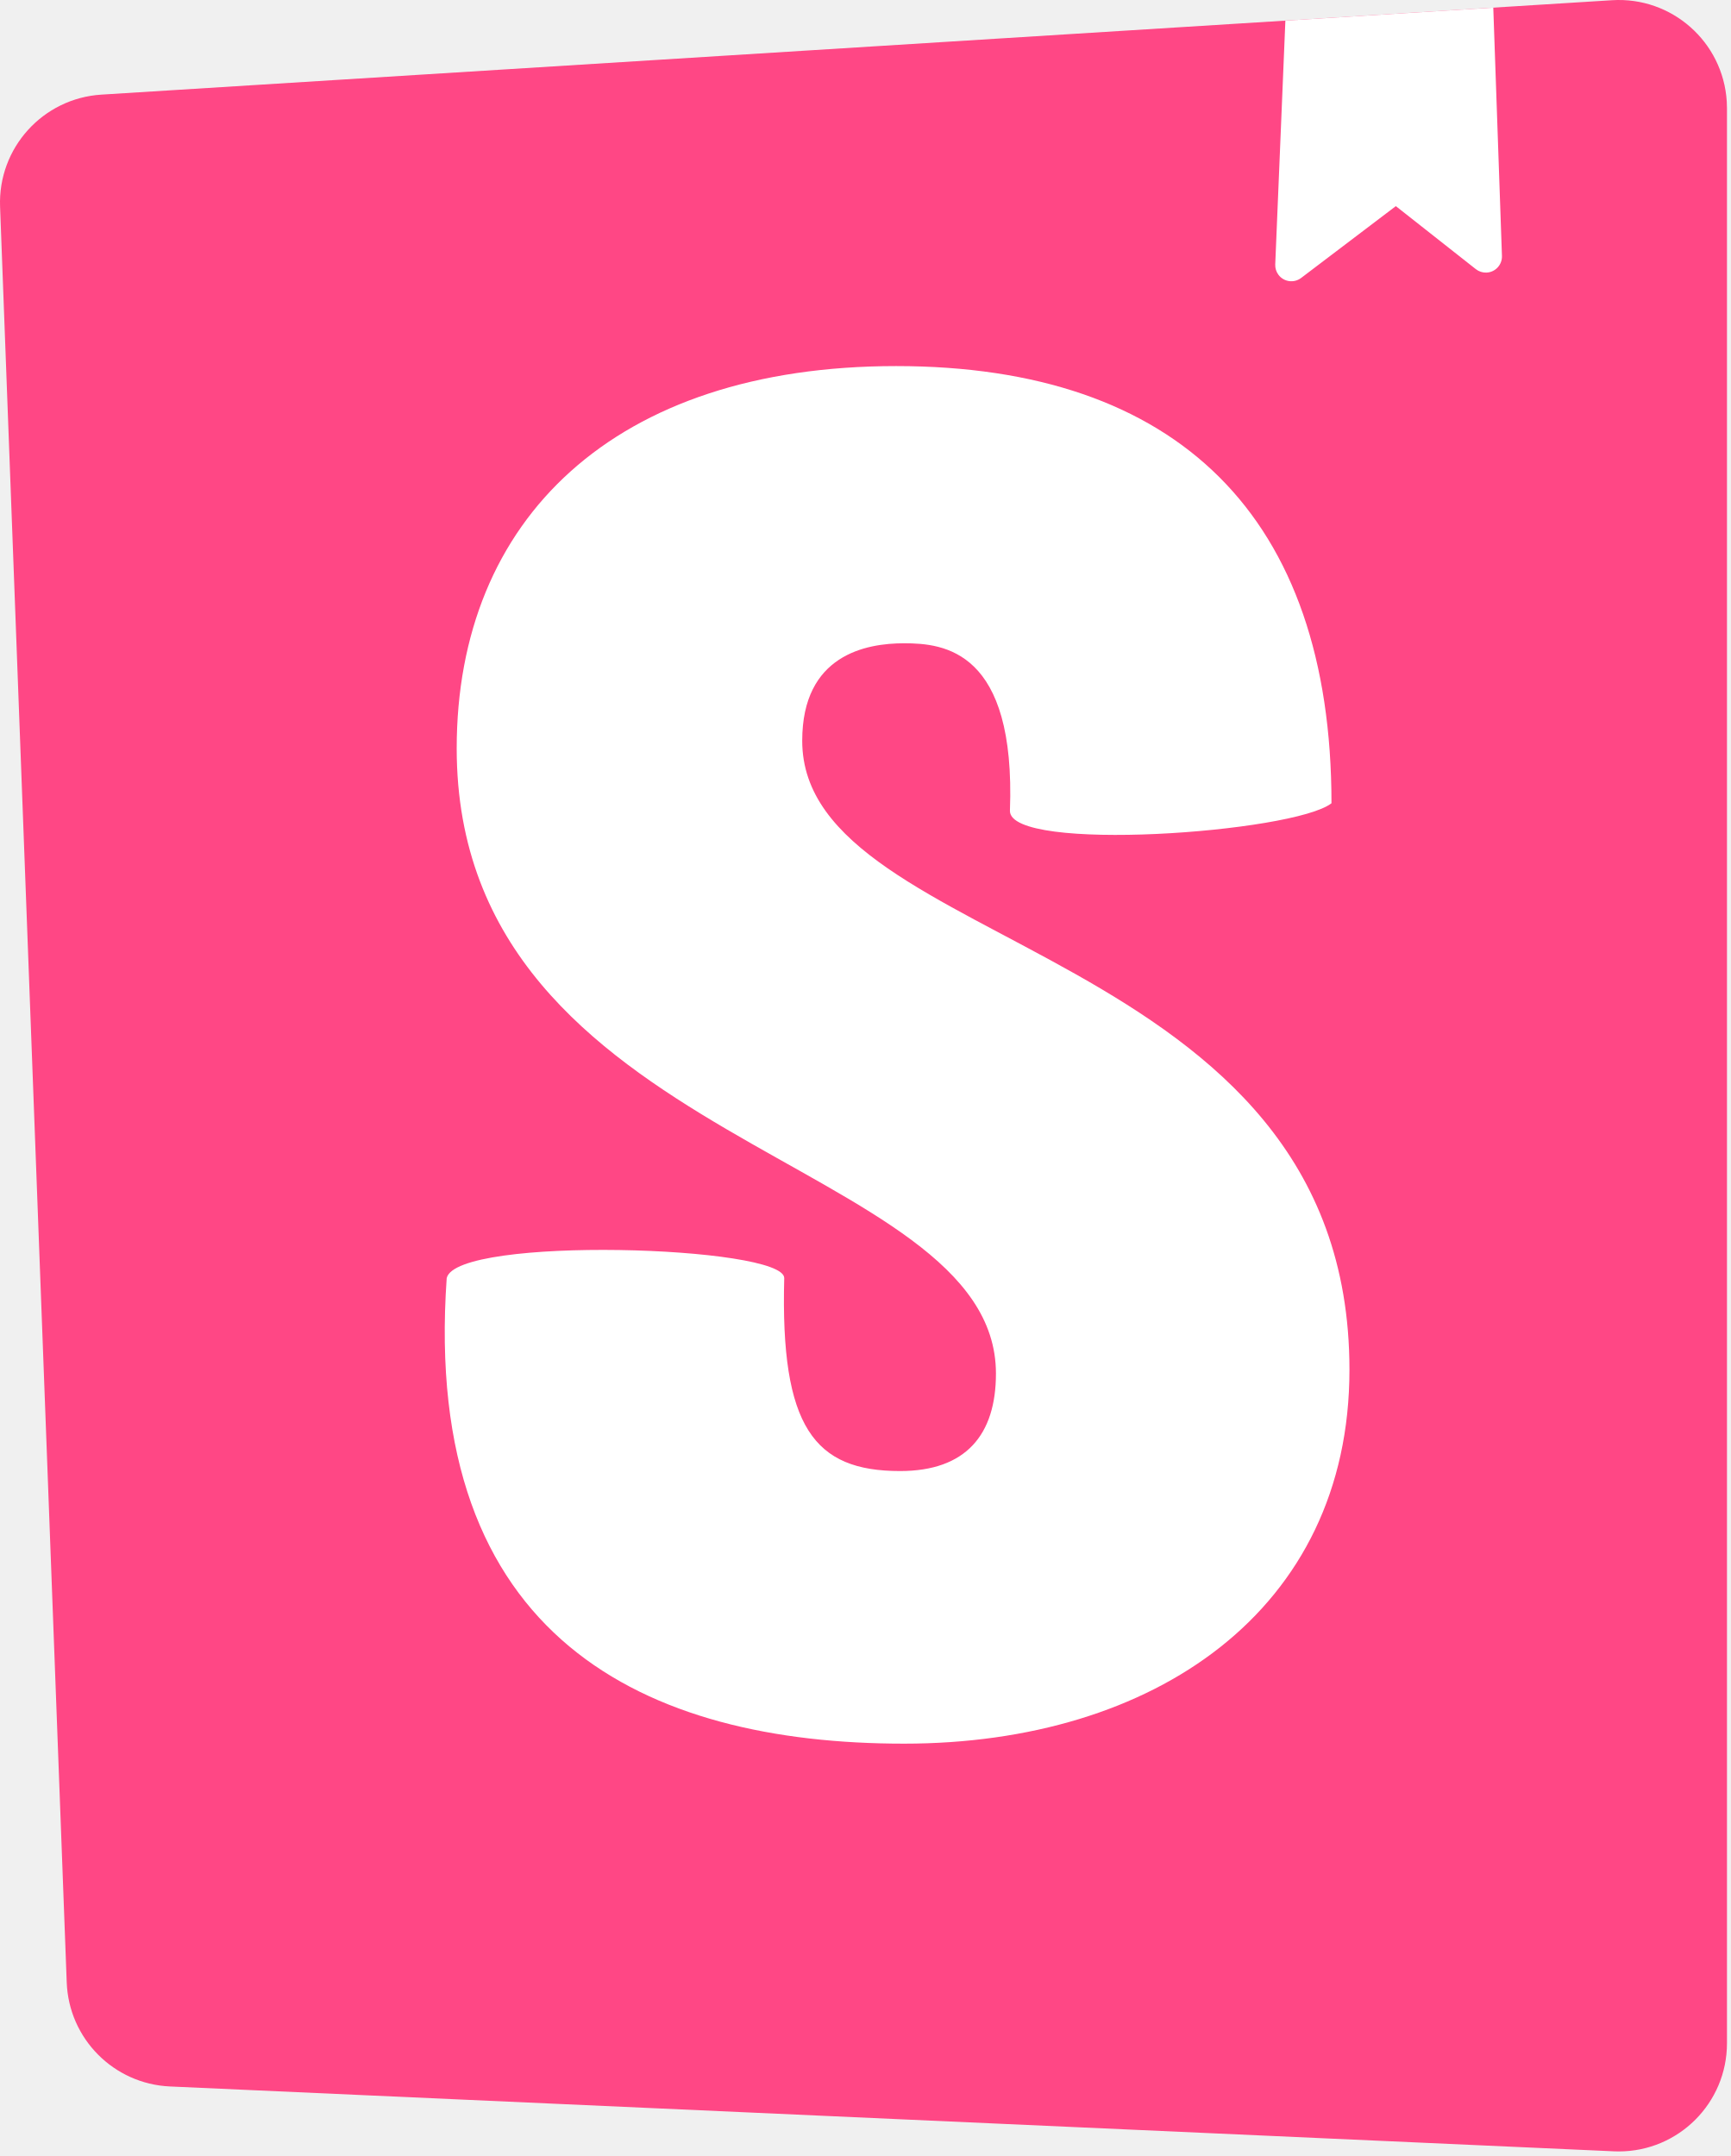
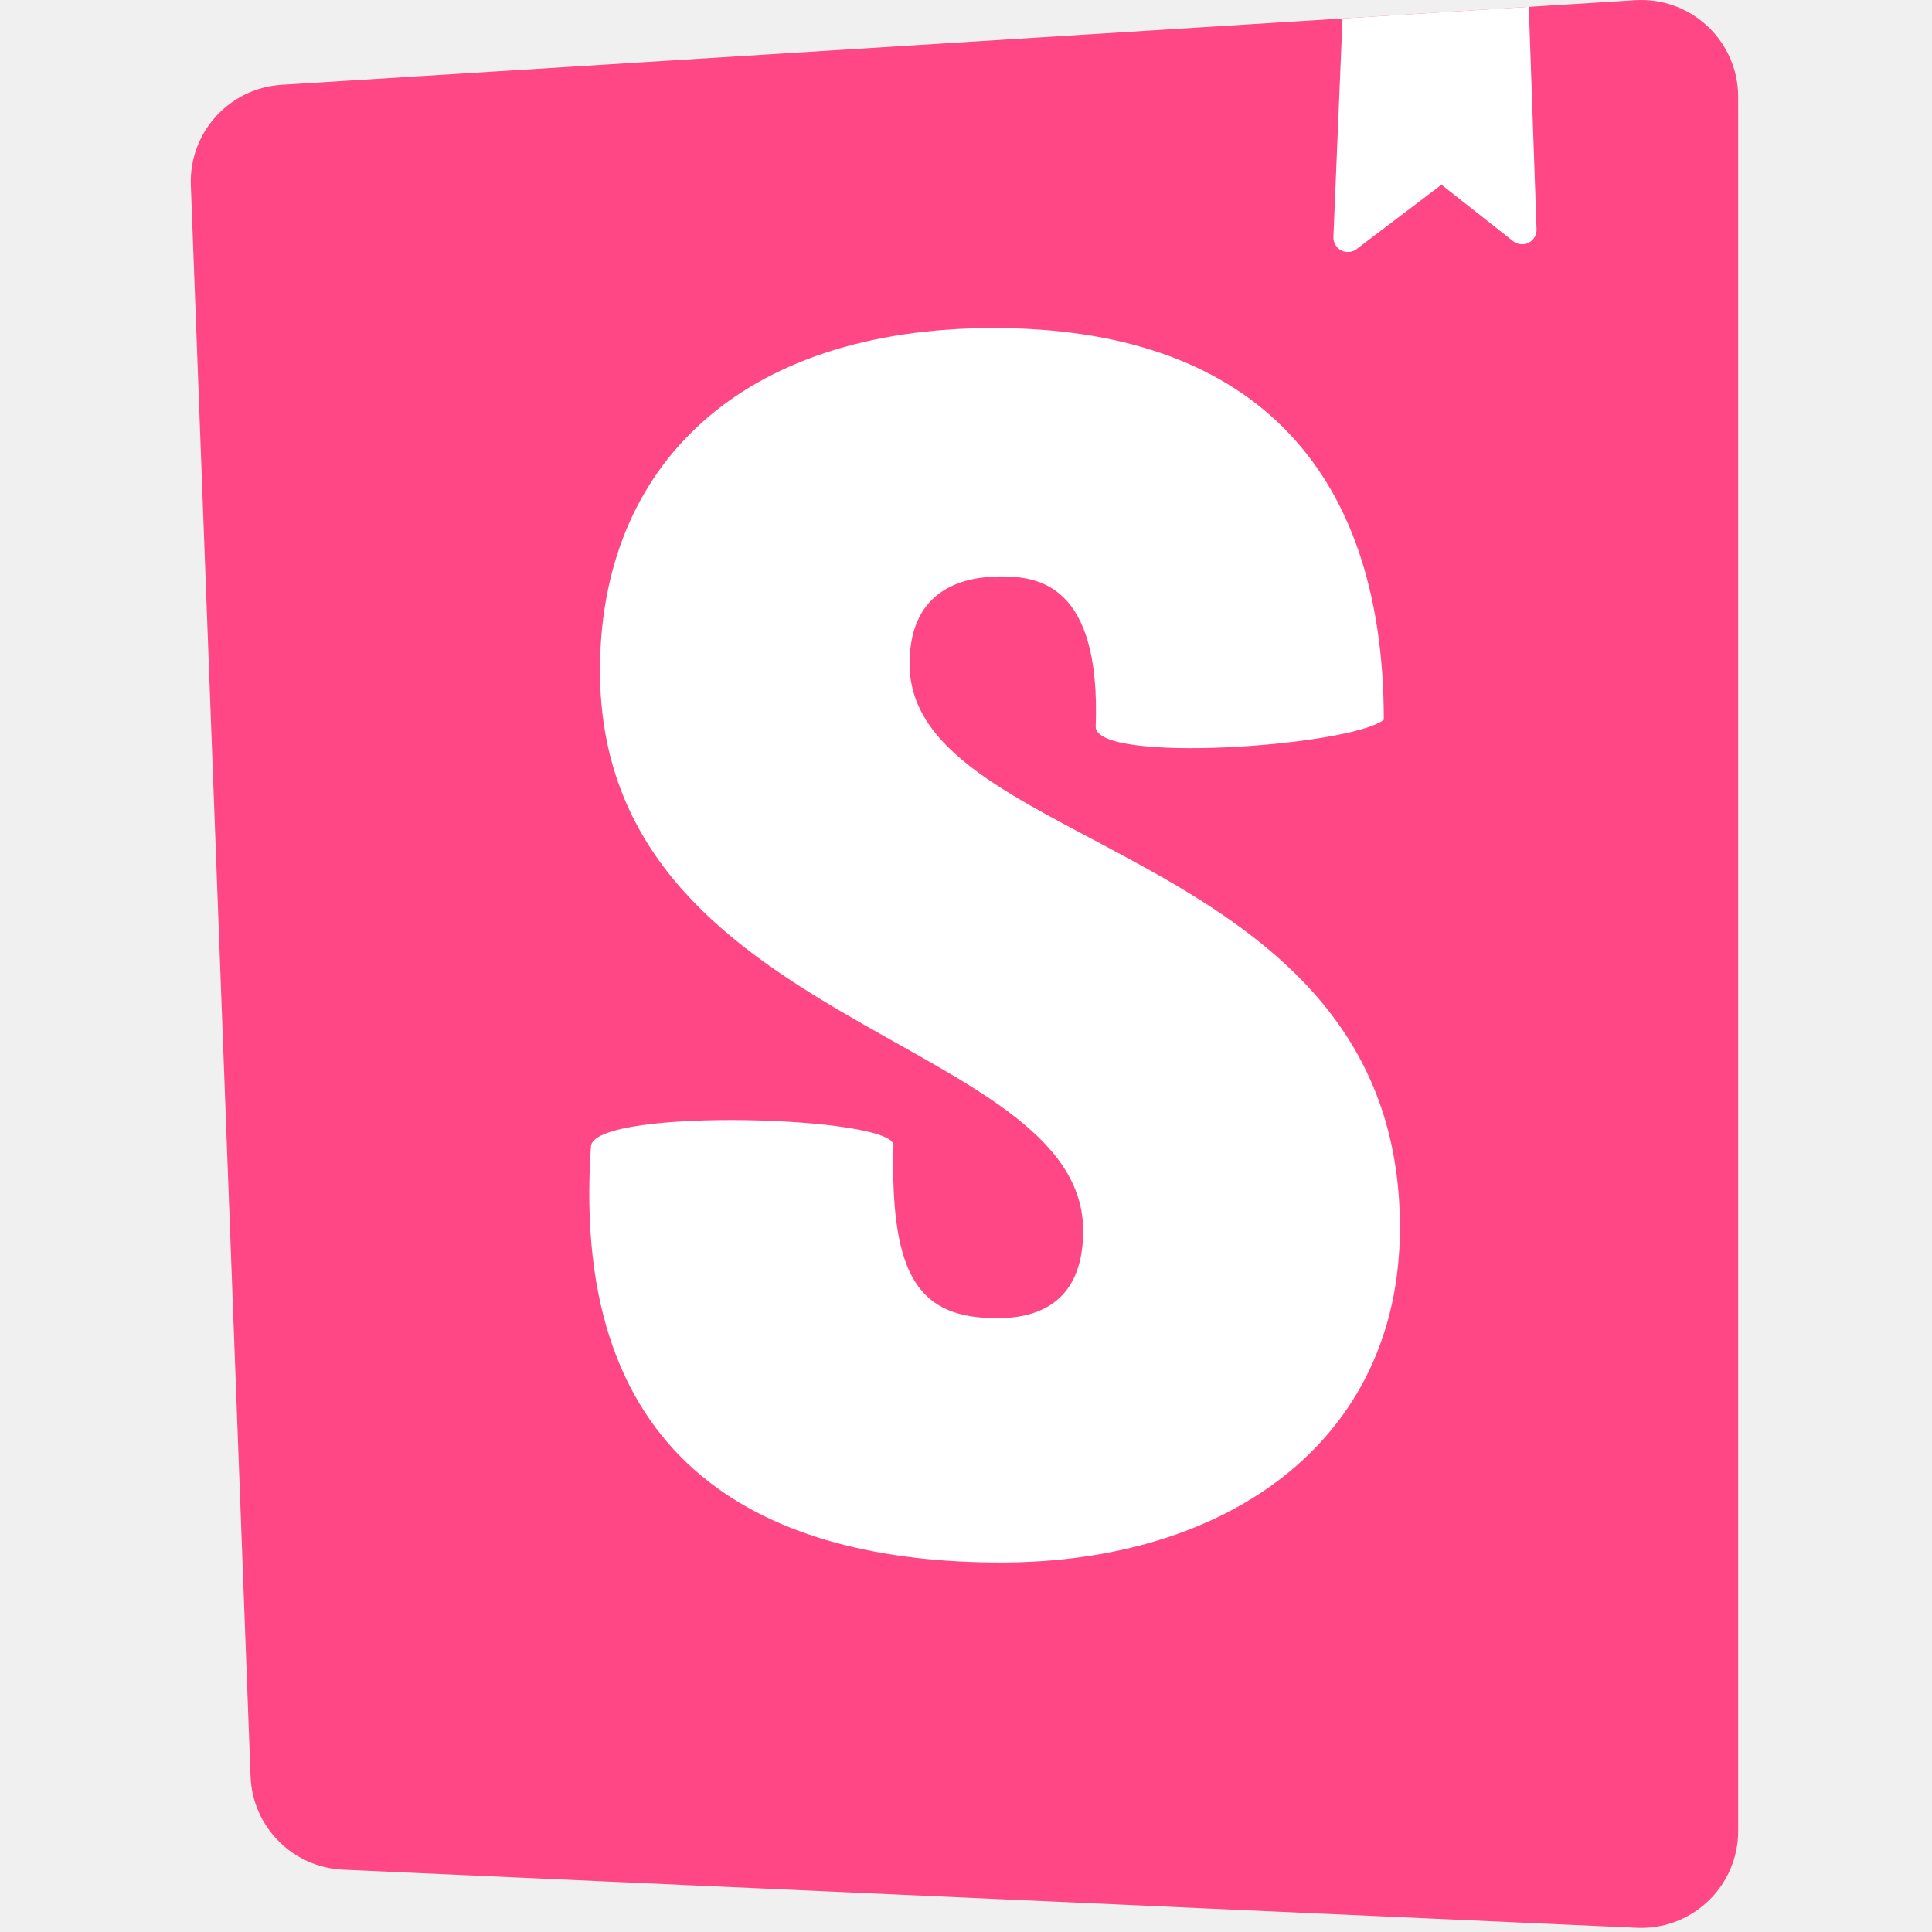
- <svg xmlns="http://www.w3.org/2000/svg" xmlns:xlink="http://www.w3.org/1999/xlink" width="256px" height="319px" viewBox="0 0 256 319" version="1.1" preserveAspectRatio="xMidYMid">
+ <svg xmlns="http://www.w3.org/2000/svg" xmlns:xlink="http://www.w3.org/1999/xlink" width="64px" height="64px" viewBox="0 0 256 319" version="1.1" preserveAspectRatio="xMidYMid">
  <defs>
    <path d="M9.872,293.324 L0.011,30.573 C-0.314,21.896 6.339,14.541 15.006,14 L238.494,0.032 C247.316,-0.52 254.915,6.185 255.466,15.007 C255.487,15.339 255.497,15.672 255.497,16.005 L255.497,302.319 C255.497,311.158 248.332,318.323 239.493,318.323 C239.253,318.323 239.014,318.318 238.775,318.307 L25.148,308.712 C16.828,308.339 10.185,301.647 9.872,293.324 L9.872,293.324 Z" id="path-1" />
  </defs>
  <g>
    <mask id="mask-2" fill="white">
      <use xlink:href="#path-1" />
    </mask>
    <use fill="#FF4785" fill-rule="nonzero" xlink:href="#path-1" />
    <path d="M188.665,39.127 L190.192,2.411 L220.884,0 L222.206,37.863 C222.252,39.181 221.221,40.287 219.903,40.333 C219.339,40.352 218.786,40.172 218.342,39.822 L206.507,30.498 L192.494,41.128 C191.443,41.925 189.945,41.72 189.149,40.669 C188.813,40.227 188.642,39.682 188.665,39.127 Z M149.414,119.98 C149.414,126.207 191.356,123.223 196.986,118.849 C196.986,76.447 174.234,54.165 132.571,54.165 C90.909,54.165 67.566,76.793 67.566,110.736 C67.566,169.852 147.345,170.984 147.345,203.229 C147.345,212.281 142.913,217.655 133.162,217.655 C120.457,217.655 115.433,211.166 116.024,189.103 C116.024,184.317 67.566,182.825 66.088,189.103 C62.326,242.569 95.636,257.99 133.753,257.99 C170.688,257.99 199.645,238.303 199.645,202.664 C199.645,139.304 118.684,141.001 118.684,109.605 C118.684,96.876 128.139,95.179 133.753,95.179 C139.663,95.179 150.3,96.221 149.414,119.98 Z" fill="#FFFFFF" fill-rule="nonzero" mask="url(#mask-2)" />
  </g>
</svg>
